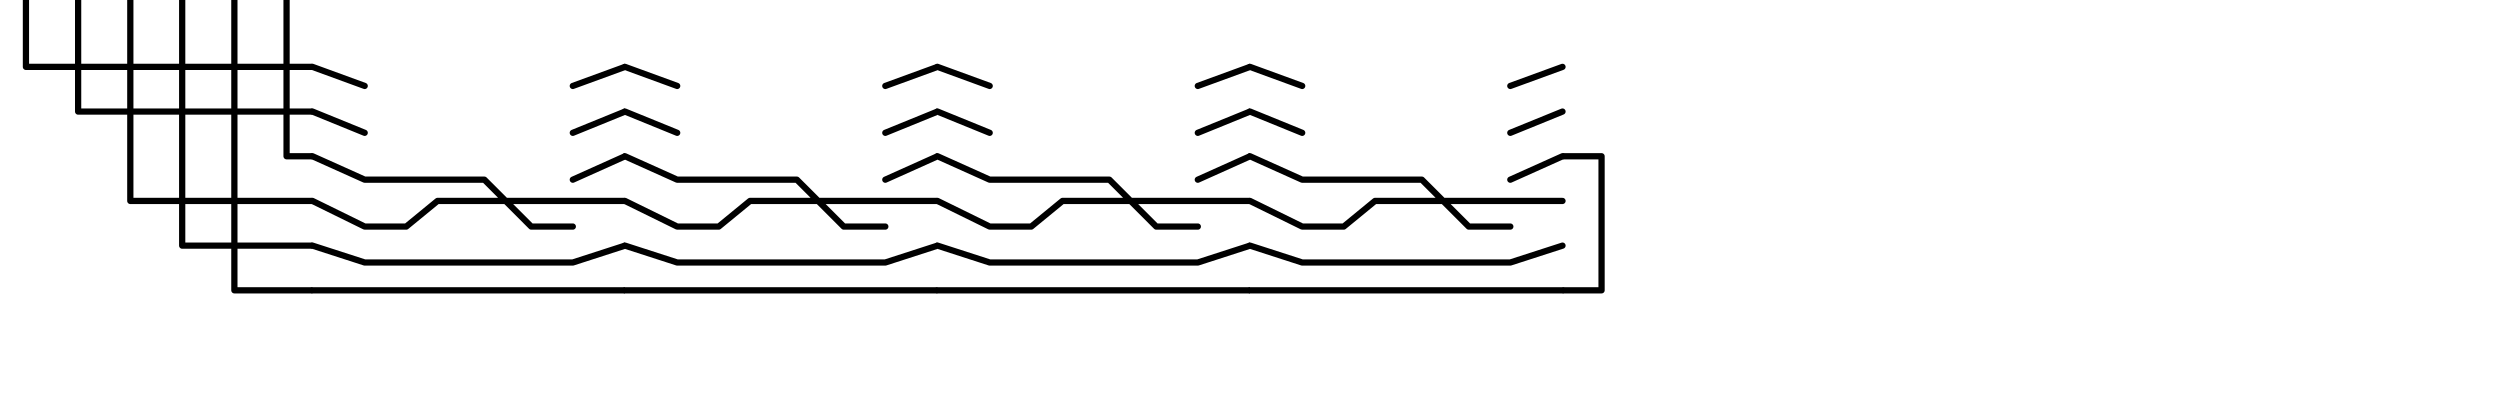
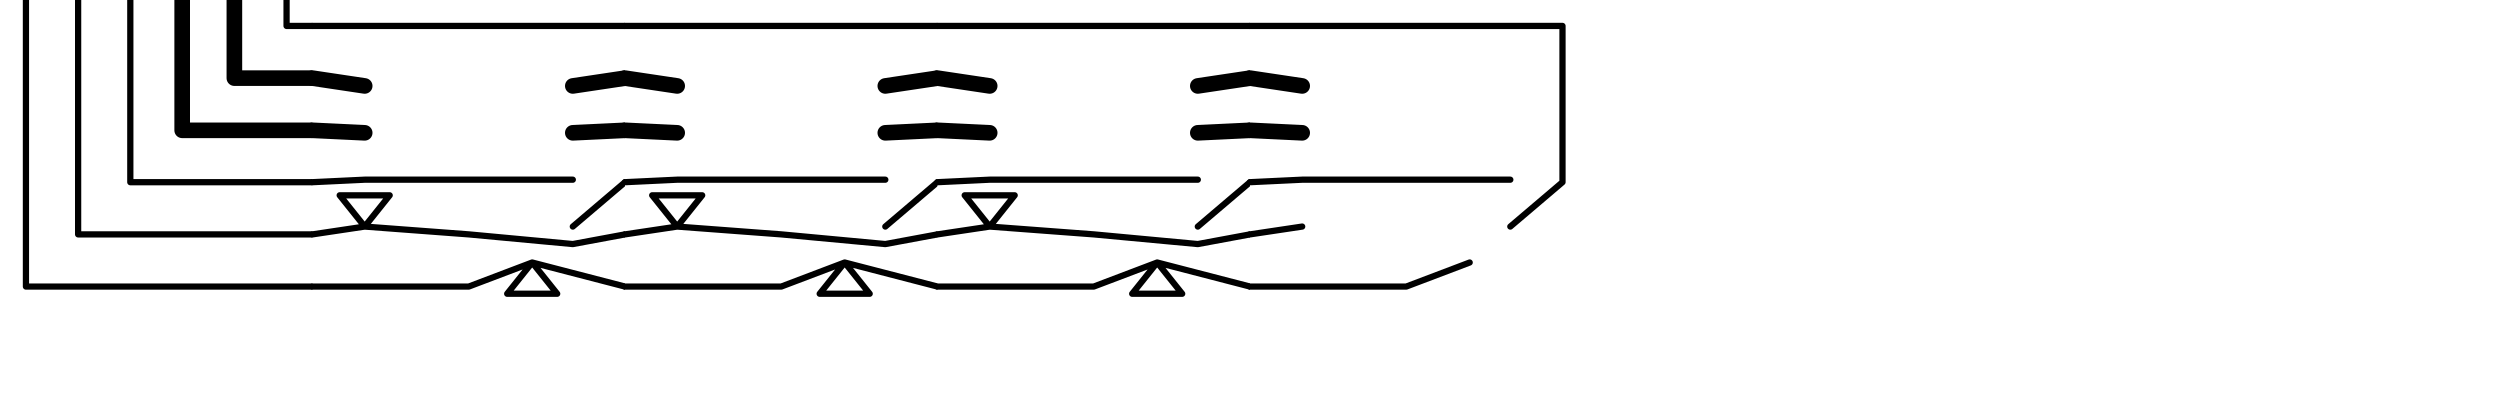
<svg xmlns="http://www.w3.org/2000/svg" version="1.1" width="150mm" height="25mm">
  <g>
    <g transform="translate(0, 0.0) scale(1)">
-       <g id="surface45">
+       <g id="surface13">
        <path style=" stroke:none;fill-rule:nonzero;fill:rgb(100%,100%,100%);fill-opacity:1;" d="M 0 0 L 70.867 0 L 70.867 70.867 L 0 70.867 Z " />
-         <path style="fill:none;stroke-width:0.02;stroke-linecap:round;stroke-linejoin:round;stroke:rgb(0%,0%,0%);stroke-opacity:1;stroke-miterlimit:10;" d="M 0.917 0 L 0.917 0.5 L 1 0.5 M 0.083 0 L 0.083 0.214 L 1 0.214 M 0.25 0 L 0.25 0.357 L 1 0.357 M 0.417 0 L 0.417 0.643 L 1 0.643 M 0.583 0 L 0.583 0.786 L 1 0.786 M 0.75 0 L 0.75 0.929 L 1 0.929 " transform="matrix(70.86614,0,0,70.86614,0,0)" />
-       </g>
-     </g>
-   </g>
-   <g>
-     <g transform="translate(354.3307, 0.0) scale(1)">
-       <g id="surface29">
-         <path style=" stroke:none;fill-rule:nonzero;fill:rgb(100%,100%,100%);fill-opacity:1;" d="M 0 0 L 70.867 0 L 70.867 70.867 L 0 70.867 Z " />
-         <path style="fill:none;stroke-width:0.02;stroke-linecap:round;stroke-linejoin:round;stroke:rgb(0%,0%,0%);stroke-opacity:1;stroke-miterlimit:10;" d="M 0 0.5 L 0.125 0.5 L 0.125 0.929 L 0 0.929 " transform="matrix(70.86614,0,0,70.86614,0,0)" />
+         <path style="fill:none;stroke-width:0.05;stroke-linecap:round;stroke-linejoin:round;stroke:rgb(0%,0%,0%);stroke-opacity:1;stroke-miterlimit:10;" d="M 0.75 0 L 0.75 0.25 L 1 0.25 M 0.583 0 L 0.583 0.417 L 1 0.417 " transform="matrix(70.86614,0,0,70.86614,0,0)" />
+         <path style="fill:none;stroke-width:0.02;stroke-linecap:round;stroke-linejoin:round;stroke:rgb(0%,0%,0%);stroke-opacity:1;stroke-miterlimit:10;" d="M 1 0.083 L 0.917 0.083 L 0.917 0 M 0.417 0 L 0.417 0.583 L 1 0.583 M 0.25 0 L 0.25 0.75 L 1 0.75 M 0.083 0 L 0.083 0.917 L 1 0.917 " transform="matrix(70.86614,0,0,70.86614,0,0)" />
      </g>
    </g>
  </g>
  <g>
    <g transform="translate(70.86614, 0.0) scale(1)">
-       <g id="surface13">
+       <g id="surface1">
        <path style=" stroke:none;fill-rule:nonzero;fill:rgb(100%,100%,100%);fill-opacity:1;" d="M 0 0 L 70.867 0 L 70.867 70.867 L 0 70.867 Z " />
-         <path style="fill:none;stroke-width:0.02;stroke-linecap:round;stroke-linejoin:round;stroke:rgb(0%,0%,0%);stroke-opacity:1;stroke-miterlimit:10;" d="M 0 0.214 L 0.167 0.275 M 1 0.214 L 0.833 0.275 M 0 0.357 L 0.167 0.425 M 1 0.357 L 0.833 0.425 M 0 0.5 L 0.167 0.575 L 0.55 0.575 L 0.7 0.725 L 0.833 0.725 M 1 0.5 L 0.833 0.575 M 0 0.643 L 0.167 0.725 L 0.3 0.725 L 0.4 0.643 L 1 0.643 M 0 0.786 L 0.167 0.84 L 0.833 0.84 L 1 0.786 M 0 0.929 L 1 0.929 " transform="matrix(70.86614,0,0,70.86614,0,0)" />
+         <path style="fill:none;stroke-width:0.05;stroke-linecap:round;stroke-linejoin:round;stroke:rgb(0%,0%,0%);stroke-opacity:1;stroke-miterlimit:10;" d="M 0 0.25 L 0.167 0.275 M 1 0.25 L 0.833 0.275 M 0 0.417 L 0.167 0.425 M 1 0.417 L 0.833 0.425 " transform="matrix(70.86614,0,0,70.86614,0,0)" />
+         <path style="fill:none;stroke-width:0.02;stroke-linecap:round;stroke-linejoin:round;stroke:rgb(0%,0%,0%);stroke-opacity:1;stroke-miterlimit:10;" d="M 0 0.083 L 1 0.083 M 0 0.583 L 0.167 0.575 L 0.833 0.575 M 1 0.583 L 0.833 0.725 M 0 0.75 L 0.167 0.725 L 0.087 0.625 L 0.247 0.625 L 0.167 0.725 L 0.5 0.75 L 0.833 0.781 L 1 0.75 M 0 0.917 L 0.5 0.917 L 0.703 0.84 L 0.623 0.94 L 0.783 0.94 L 0.703 0.84 L 1 0.917 " transform="matrix(70.86614,0,0,70.86614,0,0)" />
      </g>
    </g>
  </g>
  <g>
    <g transform="translate(141.7323, 0.0) scale(1)">
-       <g id="surface13">
+       <g id="surface1">
        <path style=" stroke:none;fill-rule:nonzero;fill:rgb(100%,100%,100%);fill-opacity:1;" d="M 0 0 L 70.867 0 L 70.867 70.867 L 0 70.867 Z " />
-         <path style="fill:none;stroke-width:0.02;stroke-linecap:round;stroke-linejoin:round;stroke:rgb(0%,0%,0%);stroke-opacity:1;stroke-miterlimit:10;" d="M 0 0.214 L 0.167 0.275 M 1 0.214 L 0.833 0.275 M 0 0.357 L 0.167 0.425 M 1 0.357 L 0.833 0.425 M 0 0.5 L 0.167 0.575 L 0.55 0.575 L 0.7 0.725 L 0.833 0.725 M 1 0.5 L 0.833 0.575 M 0 0.643 L 0.167 0.725 L 0.3 0.725 L 0.4 0.643 L 1 0.643 M 0 0.786 L 0.167 0.84 L 0.833 0.84 L 1 0.786 M 0 0.929 L 1 0.929 " transform="matrix(70.86614,0,0,70.86614,0,0)" />
+         <path style="fill:none;stroke-width:0.05;stroke-linecap:round;stroke-linejoin:round;stroke:rgb(0%,0%,0%);stroke-opacity:1;stroke-miterlimit:10;" d="M 0 0.25 L 0.167 0.275 M 1 0.25 L 0.833 0.275 M 0 0.417 L 0.167 0.425 M 1 0.417 L 0.833 0.425 " transform="matrix(70.86614,0,0,70.86614,0,0)" />
+         <path style="fill:none;stroke-width:0.02;stroke-linecap:round;stroke-linejoin:round;stroke:rgb(0%,0%,0%);stroke-opacity:1;stroke-miterlimit:10;" d="M 0 0.083 L 1 0.083 M 0 0.583 L 0.167 0.575 L 0.833 0.575 M 1 0.583 L 0.833 0.725 M 0 0.75 L 0.167 0.725 L 0.087 0.625 L 0.247 0.625 L 0.167 0.725 L 0.5 0.75 L 0.833 0.781 L 1 0.75 M 0 0.917 L 0.5 0.917 L 0.703 0.84 L 0.623 0.94 L 0.783 0.94 L 0.703 0.84 L 1 0.917 " transform="matrix(70.86614,0,0,70.86614,0,0)" />
      </g>
    </g>
  </g>
  <g>
    <g transform="translate(212.5984, 0.0) scale(1)">
-       <g id="surface13">
+       <g id="surface1">
        <path style=" stroke:none;fill-rule:nonzero;fill:rgb(100%,100%,100%);fill-opacity:1;" d="M 0 0 L 70.867 0 L 70.867 70.867 L 0 70.867 Z " />
-         <path style="fill:none;stroke-width:0.02;stroke-linecap:round;stroke-linejoin:round;stroke:rgb(0%,0%,0%);stroke-opacity:1;stroke-miterlimit:10;" d="M 0 0.214 L 0.167 0.275 M 1 0.214 L 0.833 0.275 M 0 0.357 L 0.167 0.425 M 1 0.357 L 0.833 0.425 M 0 0.5 L 0.167 0.575 L 0.55 0.575 L 0.7 0.725 L 0.833 0.725 M 1 0.5 L 0.833 0.575 M 0 0.643 L 0.167 0.725 L 0.3 0.725 L 0.4 0.643 L 1 0.643 M 0 0.786 L 0.167 0.84 L 0.833 0.84 L 1 0.786 M 0 0.929 L 1 0.929 " transform="matrix(70.86614,0,0,70.86614,0,0)" />
+         <path style="fill:none;stroke-width:0.05;stroke-linecap:round;stroke-linejoin:round;stroke:rgb(0%,0%,0%);stroke-opacity:1;stroke-miterlimit:10;" d="M 0 0.25 L 0.167 0.275 M 1 0.25 L 0.833 0.275 M 0 0.417 L 0.167 0.425 M 1 0.417 L 0.833 0.425 " transform="matrix(70.86614,0,0,70.86614,0,0)" />
+         <path style="fill:none;stroke-width:0.02;stroke-linecap:round;stroke-linejoin:round;stroke:rgb(0%,0%,0%);stroke-opacity:1;stroke-miterlimit:10;" d="M 0 0.083 L 1 0.083 M 0 0.583 L 0.167 0.575 L 0.833 0.575 M 1 0.583 L 0.833 0.725 M 0 0.75 L 0.167 0.725 L 0.087 0.625 L 0.247 0.625 L 0.167 0.725 L 0.5 0.75 L 0.833 0.781 L 1 0.75 M 0 0.917 L 0.5 0.917 L 0.703 0.84 L 0.623 0.94 L 0.783 0.94 L 0.703 0.84 L 1 0.917 " transform="matrix(70.86614,0,0,70.86614,0,0)" />
      </g>
    </g>
  </g>
  <g>
    <g transform="translate(283.4646, 0.0) scale(1)">
-       <g id="surface13">
+       <g id="surface5">
        <path style=" stroke:none;fill-rule:nonzero;fill:rgb(100%,100%,100%);fill-opacity:1;" d="M 0 0 L 70.867 0 L 70.867 70.867 L 0 70.867 Z " />
-         <path style="fill:none;stroke-width:0.02;stroke-linecap:round;stroke-linejoin:round;stroke:rgb(0%,0%,0%);stroke-opacity:1;stroke-miterlimit:10;" d="M 0 0.214 L 0.167 0.275 M 1 0.214 L 0.833 0.275 M 0 0.357 L 0.167 0.425 M 1 0.357 L 0.833 0.425 M 0 0.5 L 0.167 0.575 L 0.55 0.575 L 0.7 0.725 L 0.833 0.725 M 1 0.5 L 0.833 0.575 M 0 0.643 L 0.167 0.725 L 0.3 0.725 L 0.4 0.643 L 1 0.643 M 0 0.786 L 0.167 0.84 L 0.833 0.84 L 1 0.786 M 0 0.929 L 1 0.929 " transform="matrix(70.86614,0,0,70.86614,0,0)" />
+         <path style="fill:none;stroke-width:0.05;stroke-linecap:round;stroke-linejoin:round;stroke:rgb(0%,0%,0%);stroke-opacity:1;stroke-miterlimit:10;" d="M 0 0.25 L 0.167 0.275 M 0 0.417 L 0.167 0.425 " transform="matrix(70.86614,0,0,70.86614,0,0)" />
+         <path style="fill:none;stroke-width:0.02;stroke-linecap:round;stroke-linejoin:round;stroke:rgb(0%,0%,0%);stroke-opacity:1;stroke-miterlimit:10;" d="M 0 0.083 L 1 0.083 L 1 0.583 M 0 0.583 L 0.167 0.575 L 0.833 0.575 M 1 0.583 L 0.833 0.725 M 0 0.75 L 0.167 0.725 M 0 0.917 L 0.5 0.917 L 0.703 0.84 " transform="matrix(70.86614,0,0,70.86614,0,0)" />
      </g>
    </g>
  </g>
</svg>
